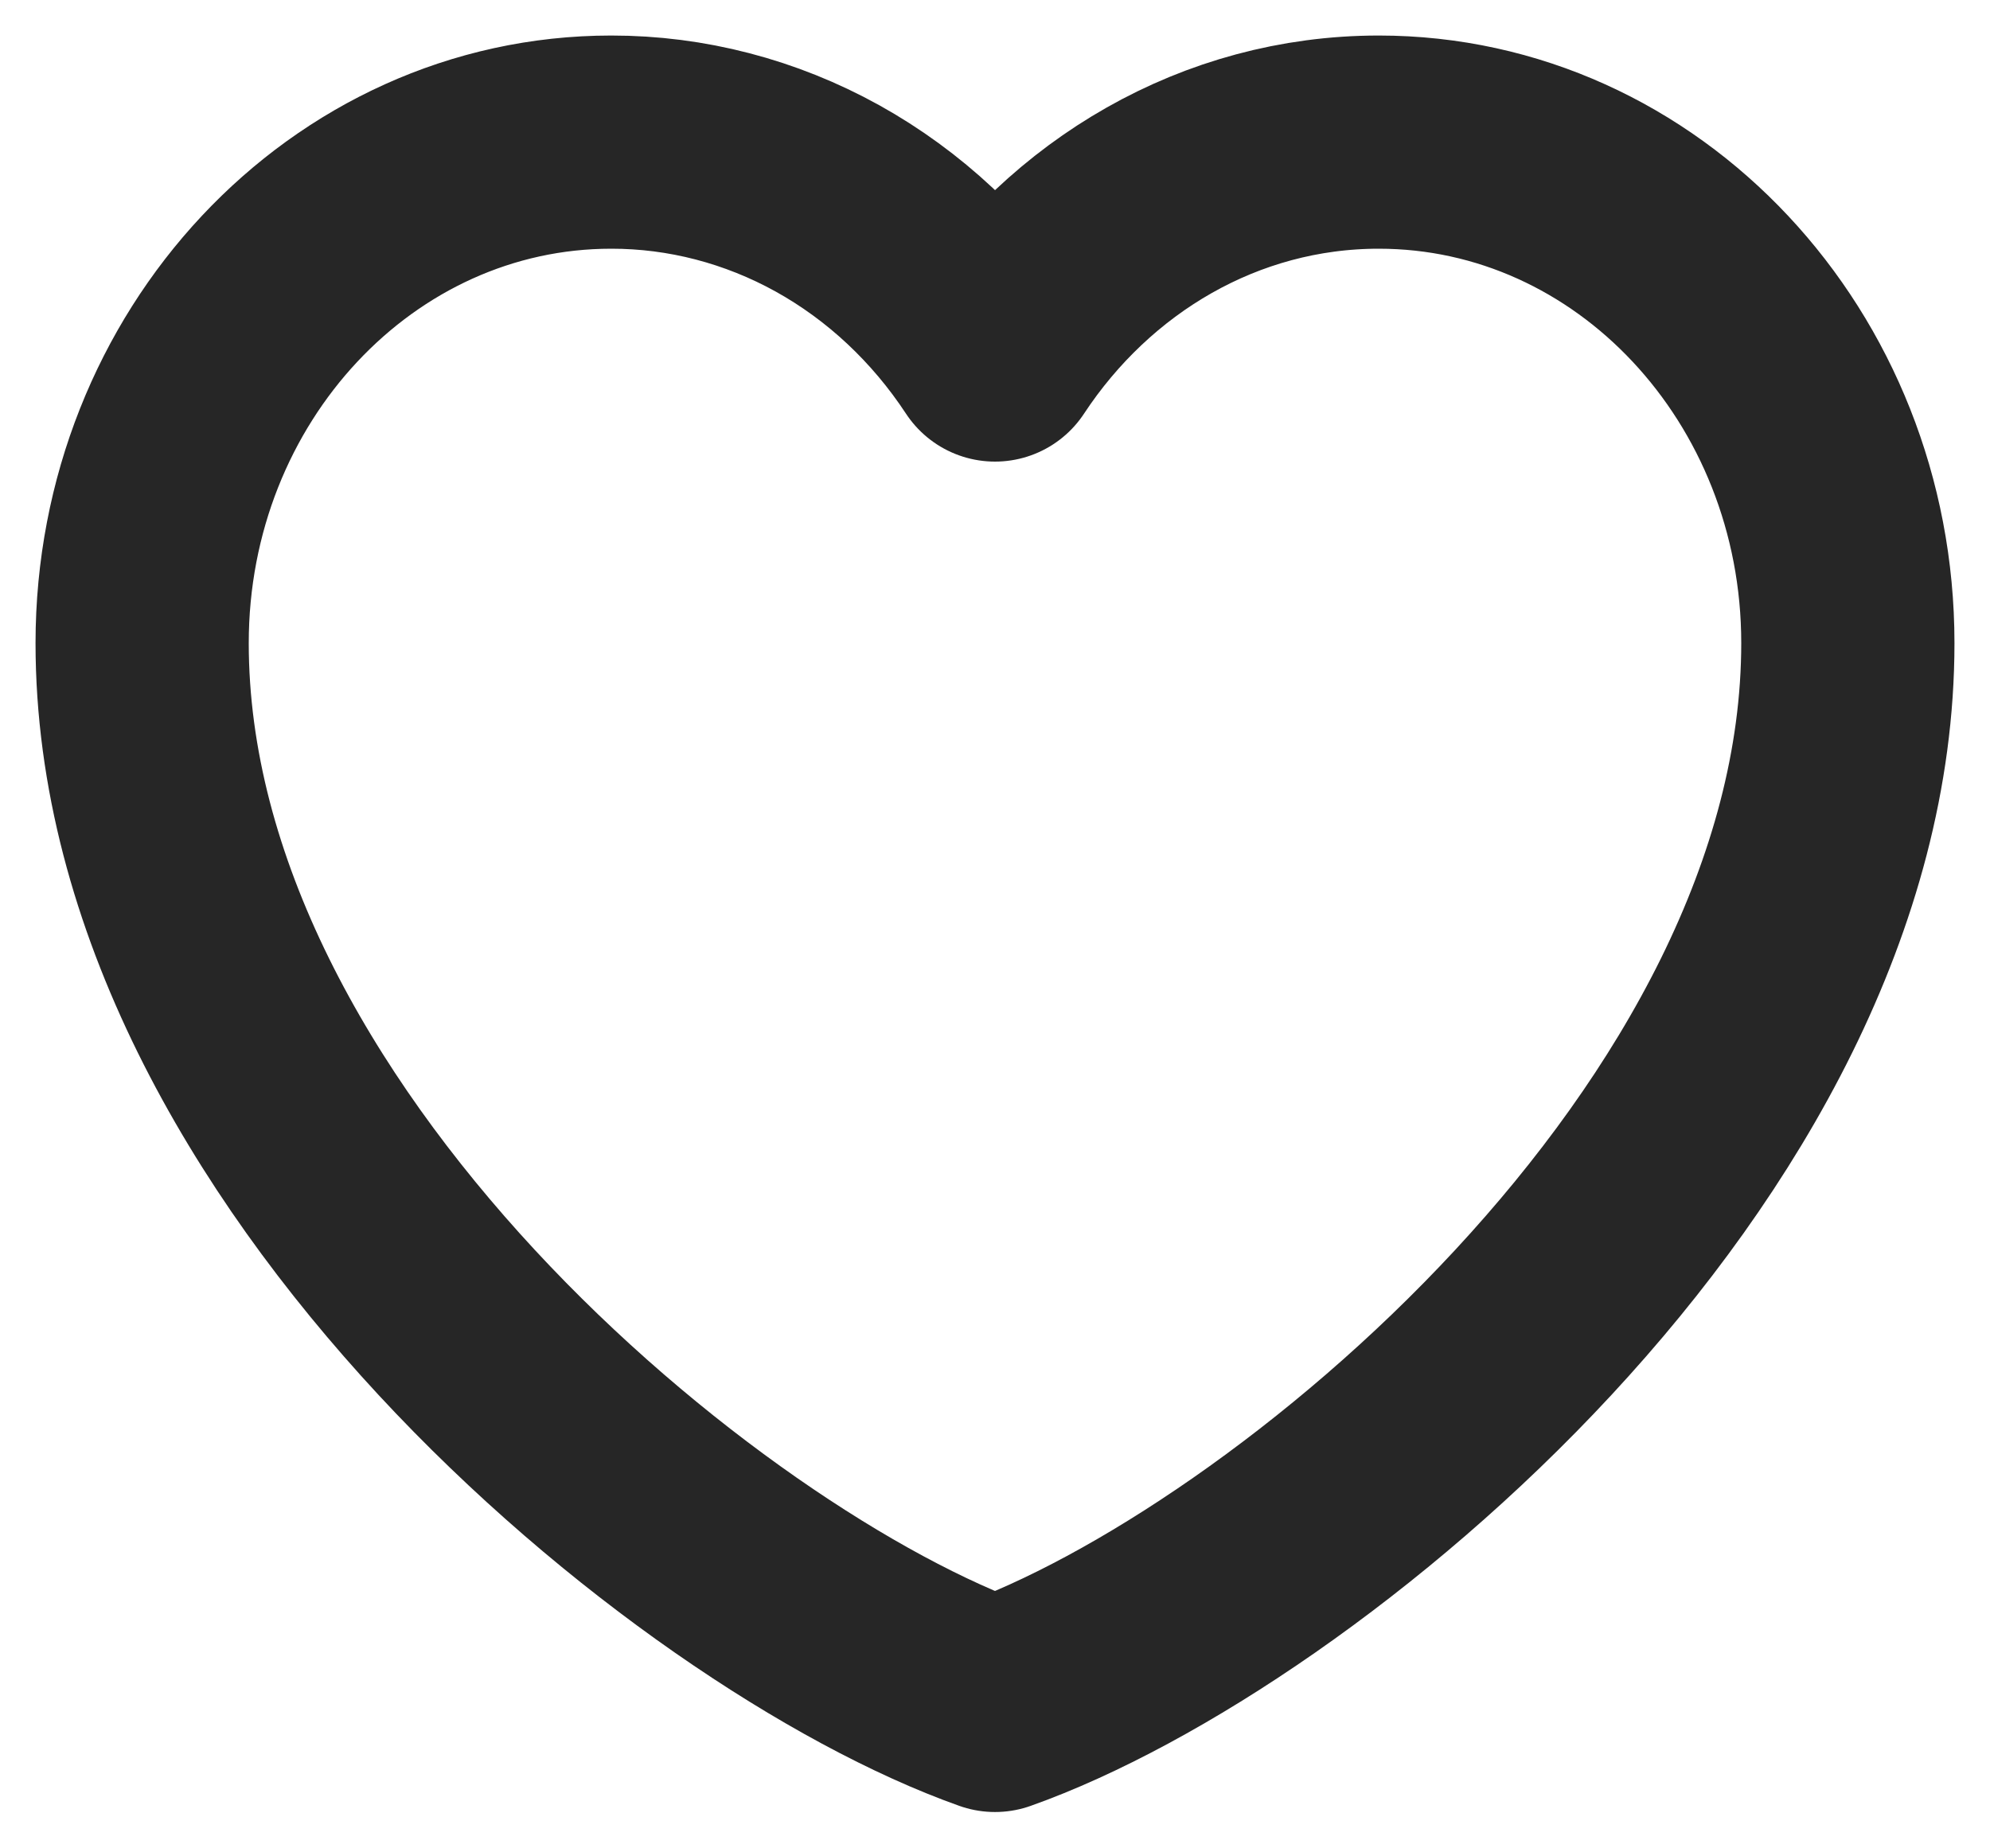
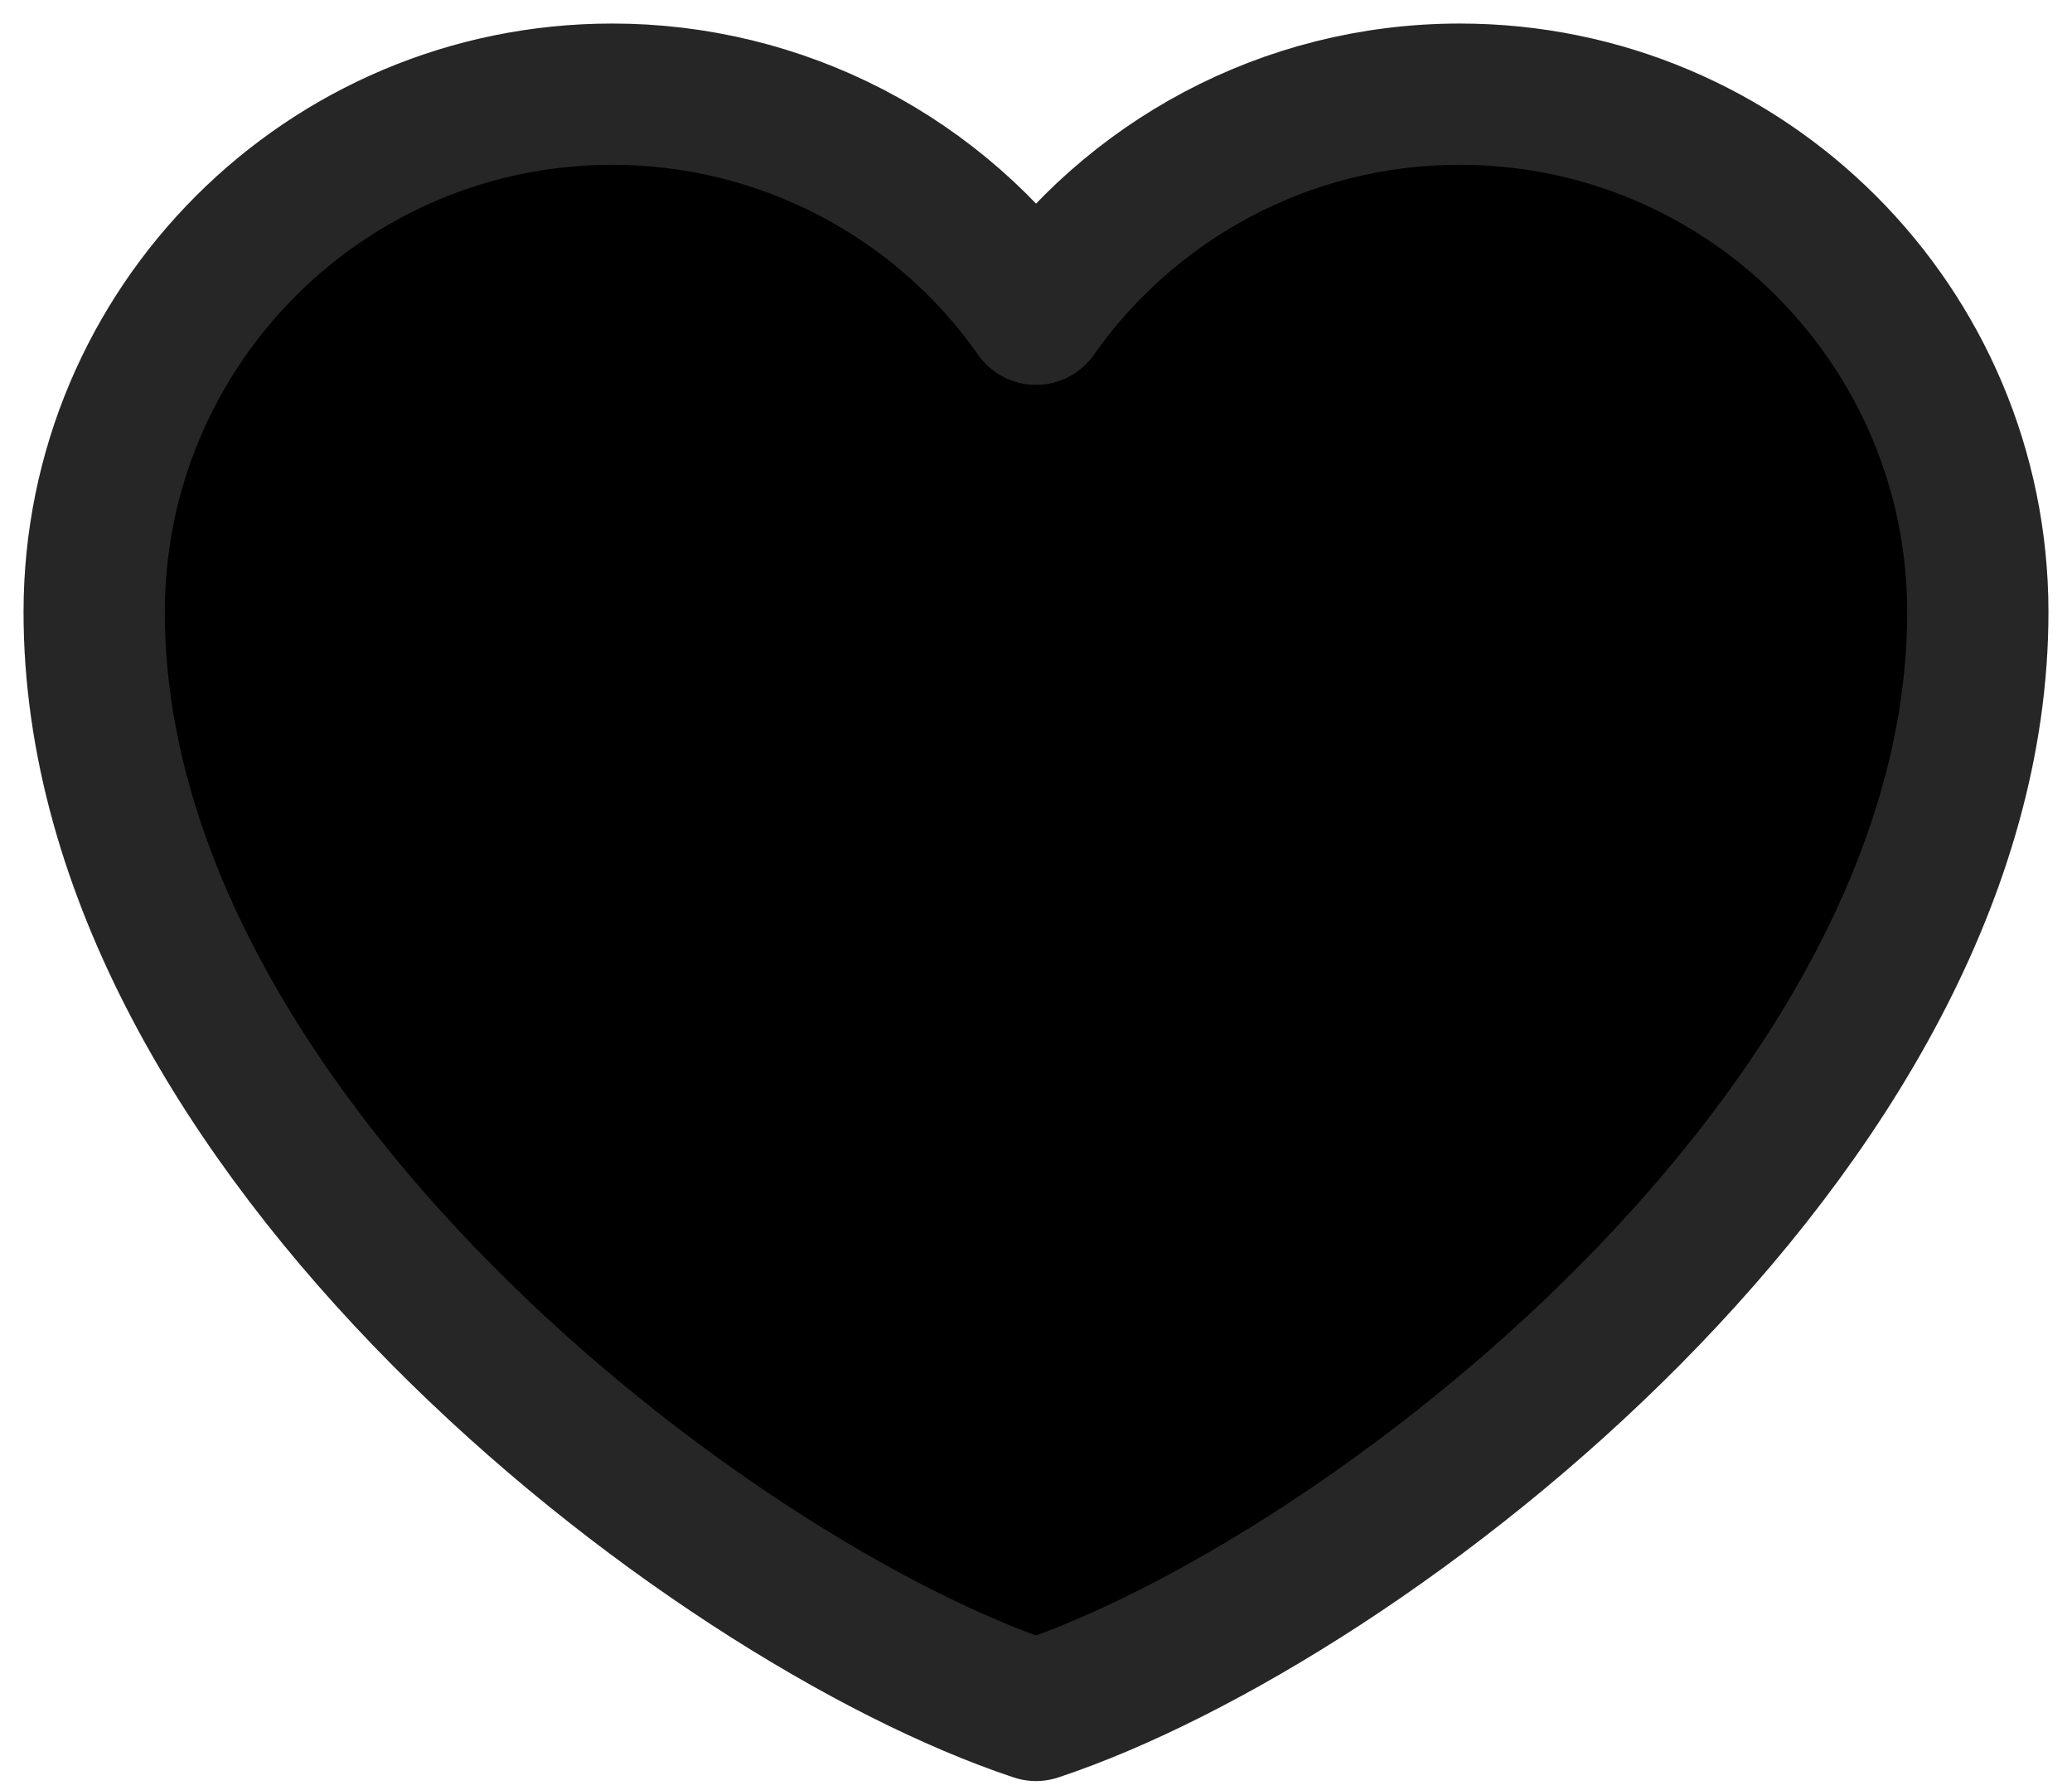
- <svg xmlns="http://www.w3.org/2000/svg" width="28" height="26" viewBox="0 0 28 26" fill="none">
-   <path d="M8.6 2C4.955 2 2 5.157 2 9.05C2 16.1 9.8 22.509 14 24C18.2 22.509 26 16.1 26 9.05C26 5.157 23.045 2 19.4 2C17.168 2 15.194 3.184 14 4.996C13.391 4.07 12.583 3.314 11.643 2.792C10.703 2.271 9.659 1.999 8.6 2Z" stroke="#262626" stroke-width="3" stroke-linecap="round" stroke-linejoin="round" />
+ <svg xmlns="http://www.w3.org/2000/svg" width="44" height="38" viewBox="0 0 44 38" fill="black">
+   <path d="M13 2C6.925 2 2 6.925 2 13C2 24 15 34 22 36.326C29 34 42 24 42 13C42 6.925 37.075 2 31 2C27.28 2 23.99 3.847 22 6.674C20.986 5.229 19.638 4.05 18.072 3.236C16.505 2.423 14.765 1.999 13 2Z" stroke="#262626" stroke-width="3" stroke-linecap="round" stroke-linejoin="round" />
</svg>
